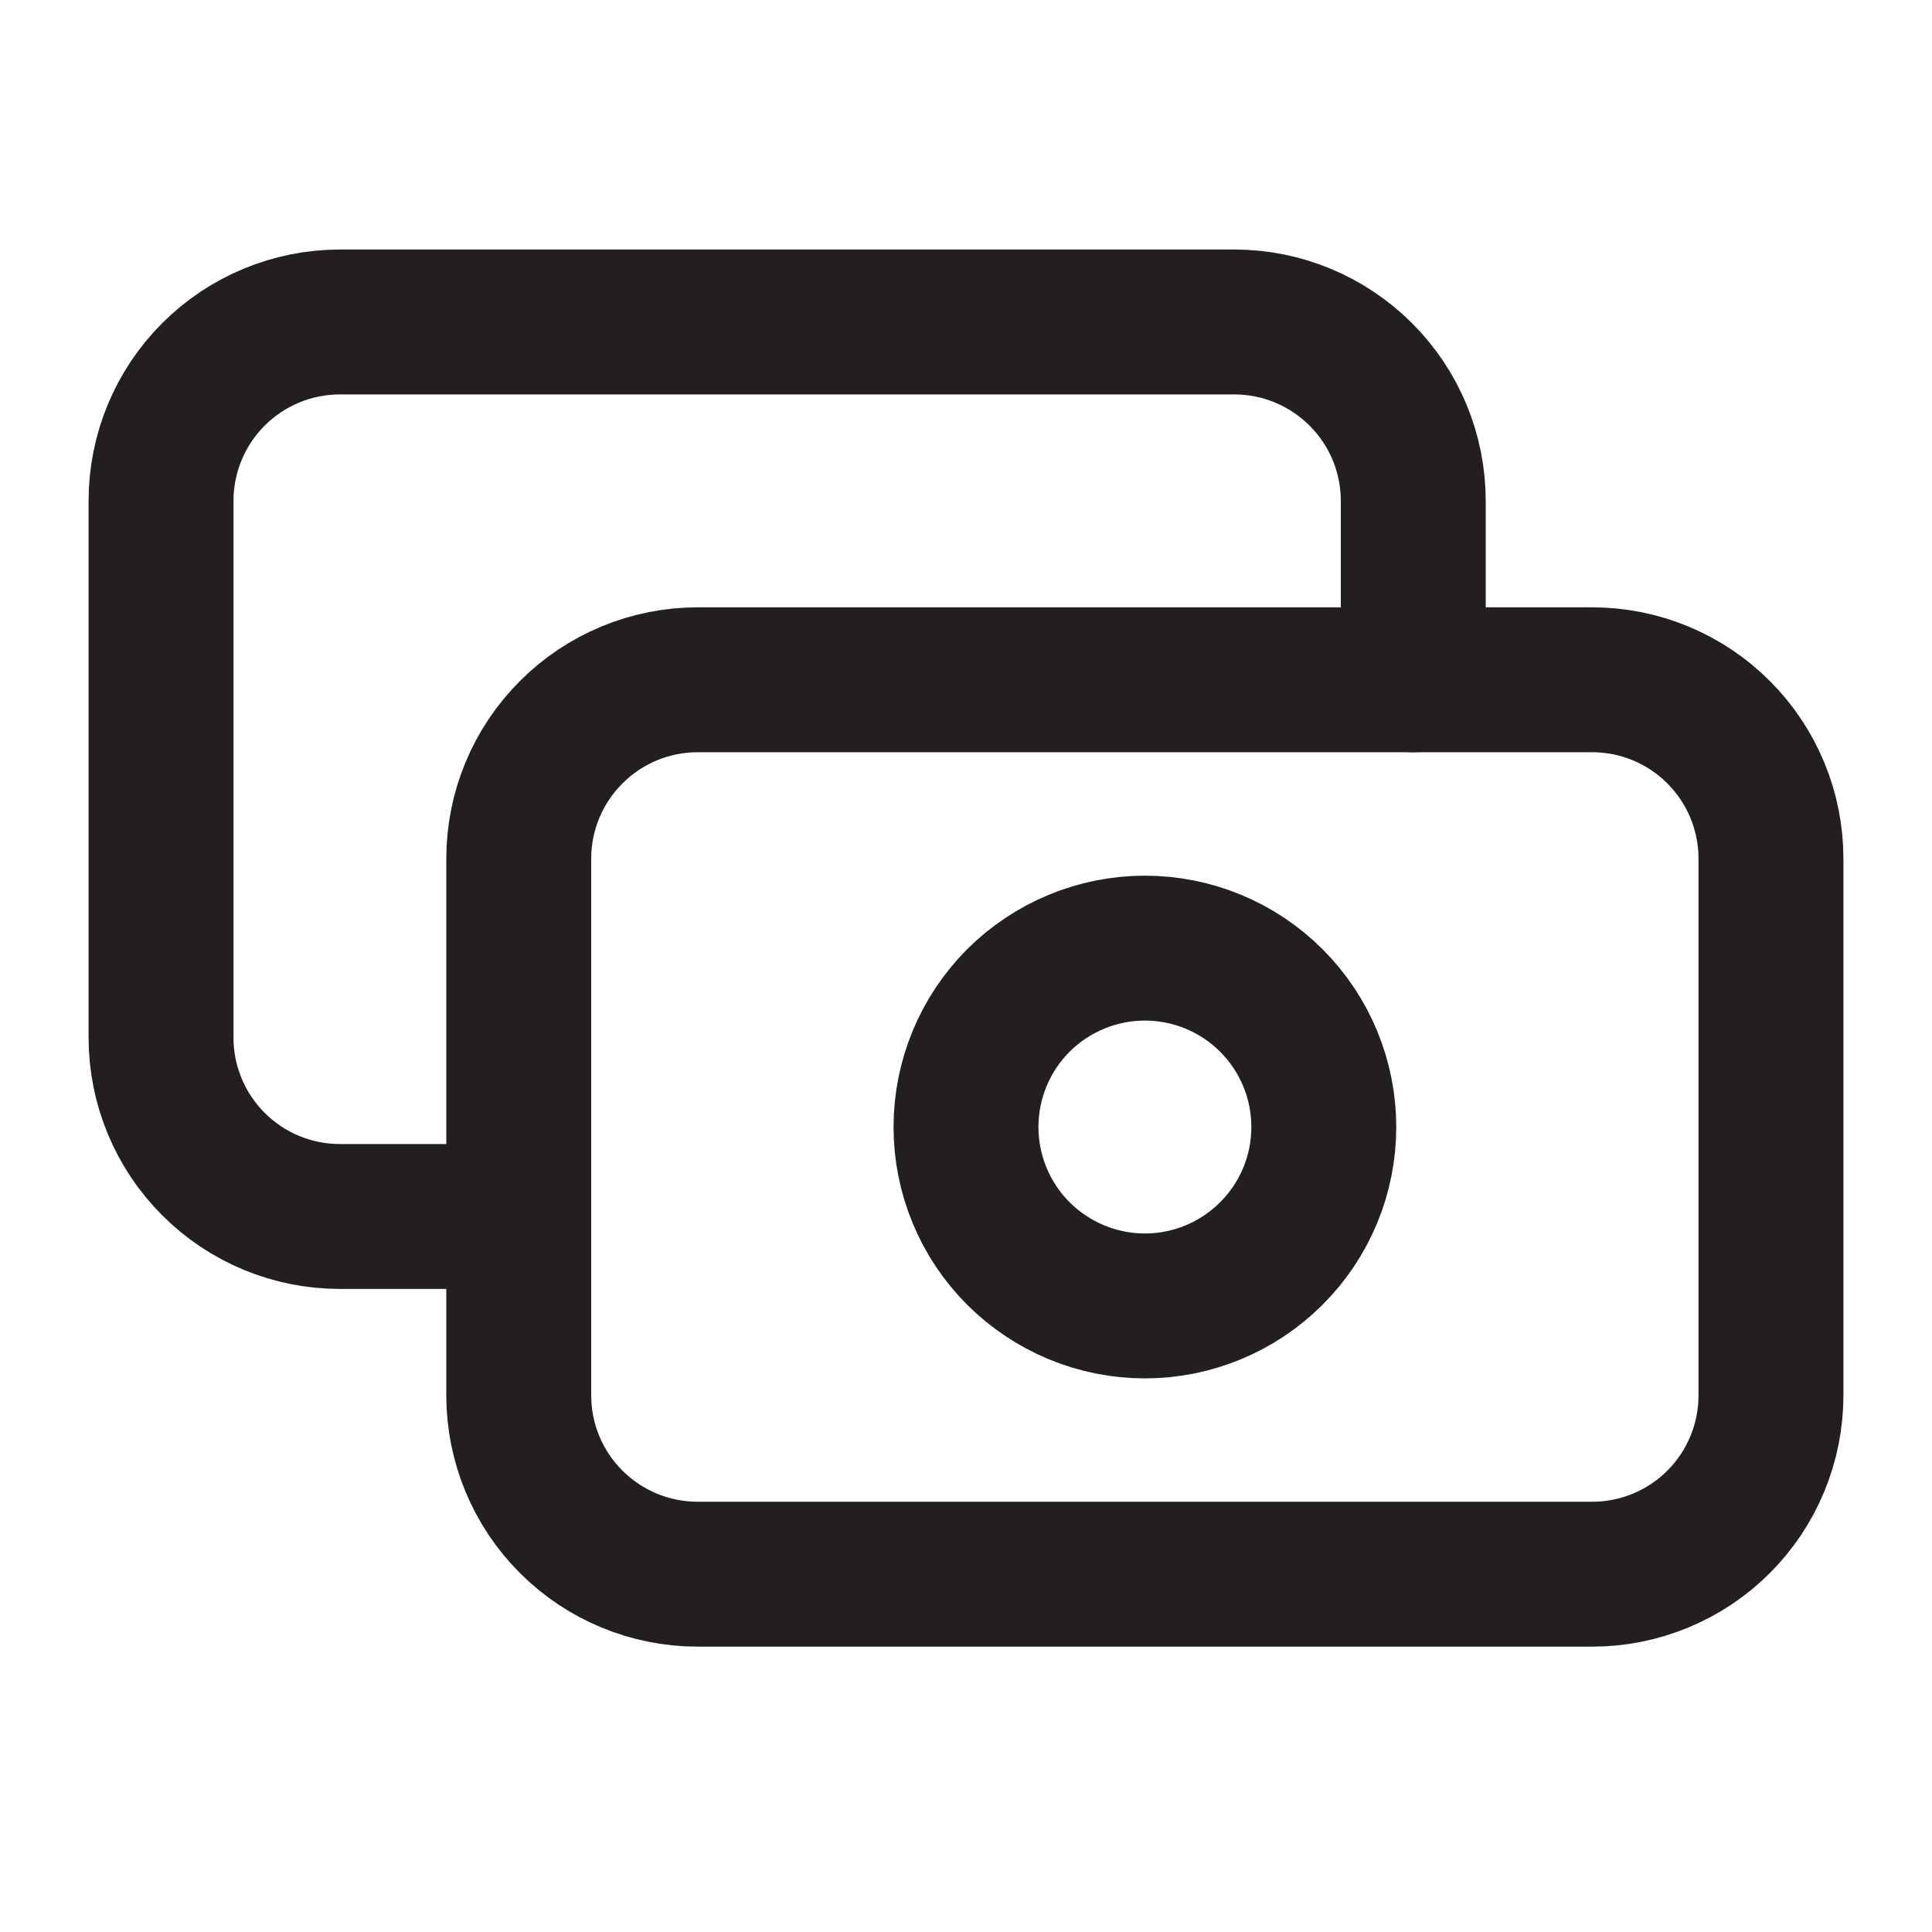
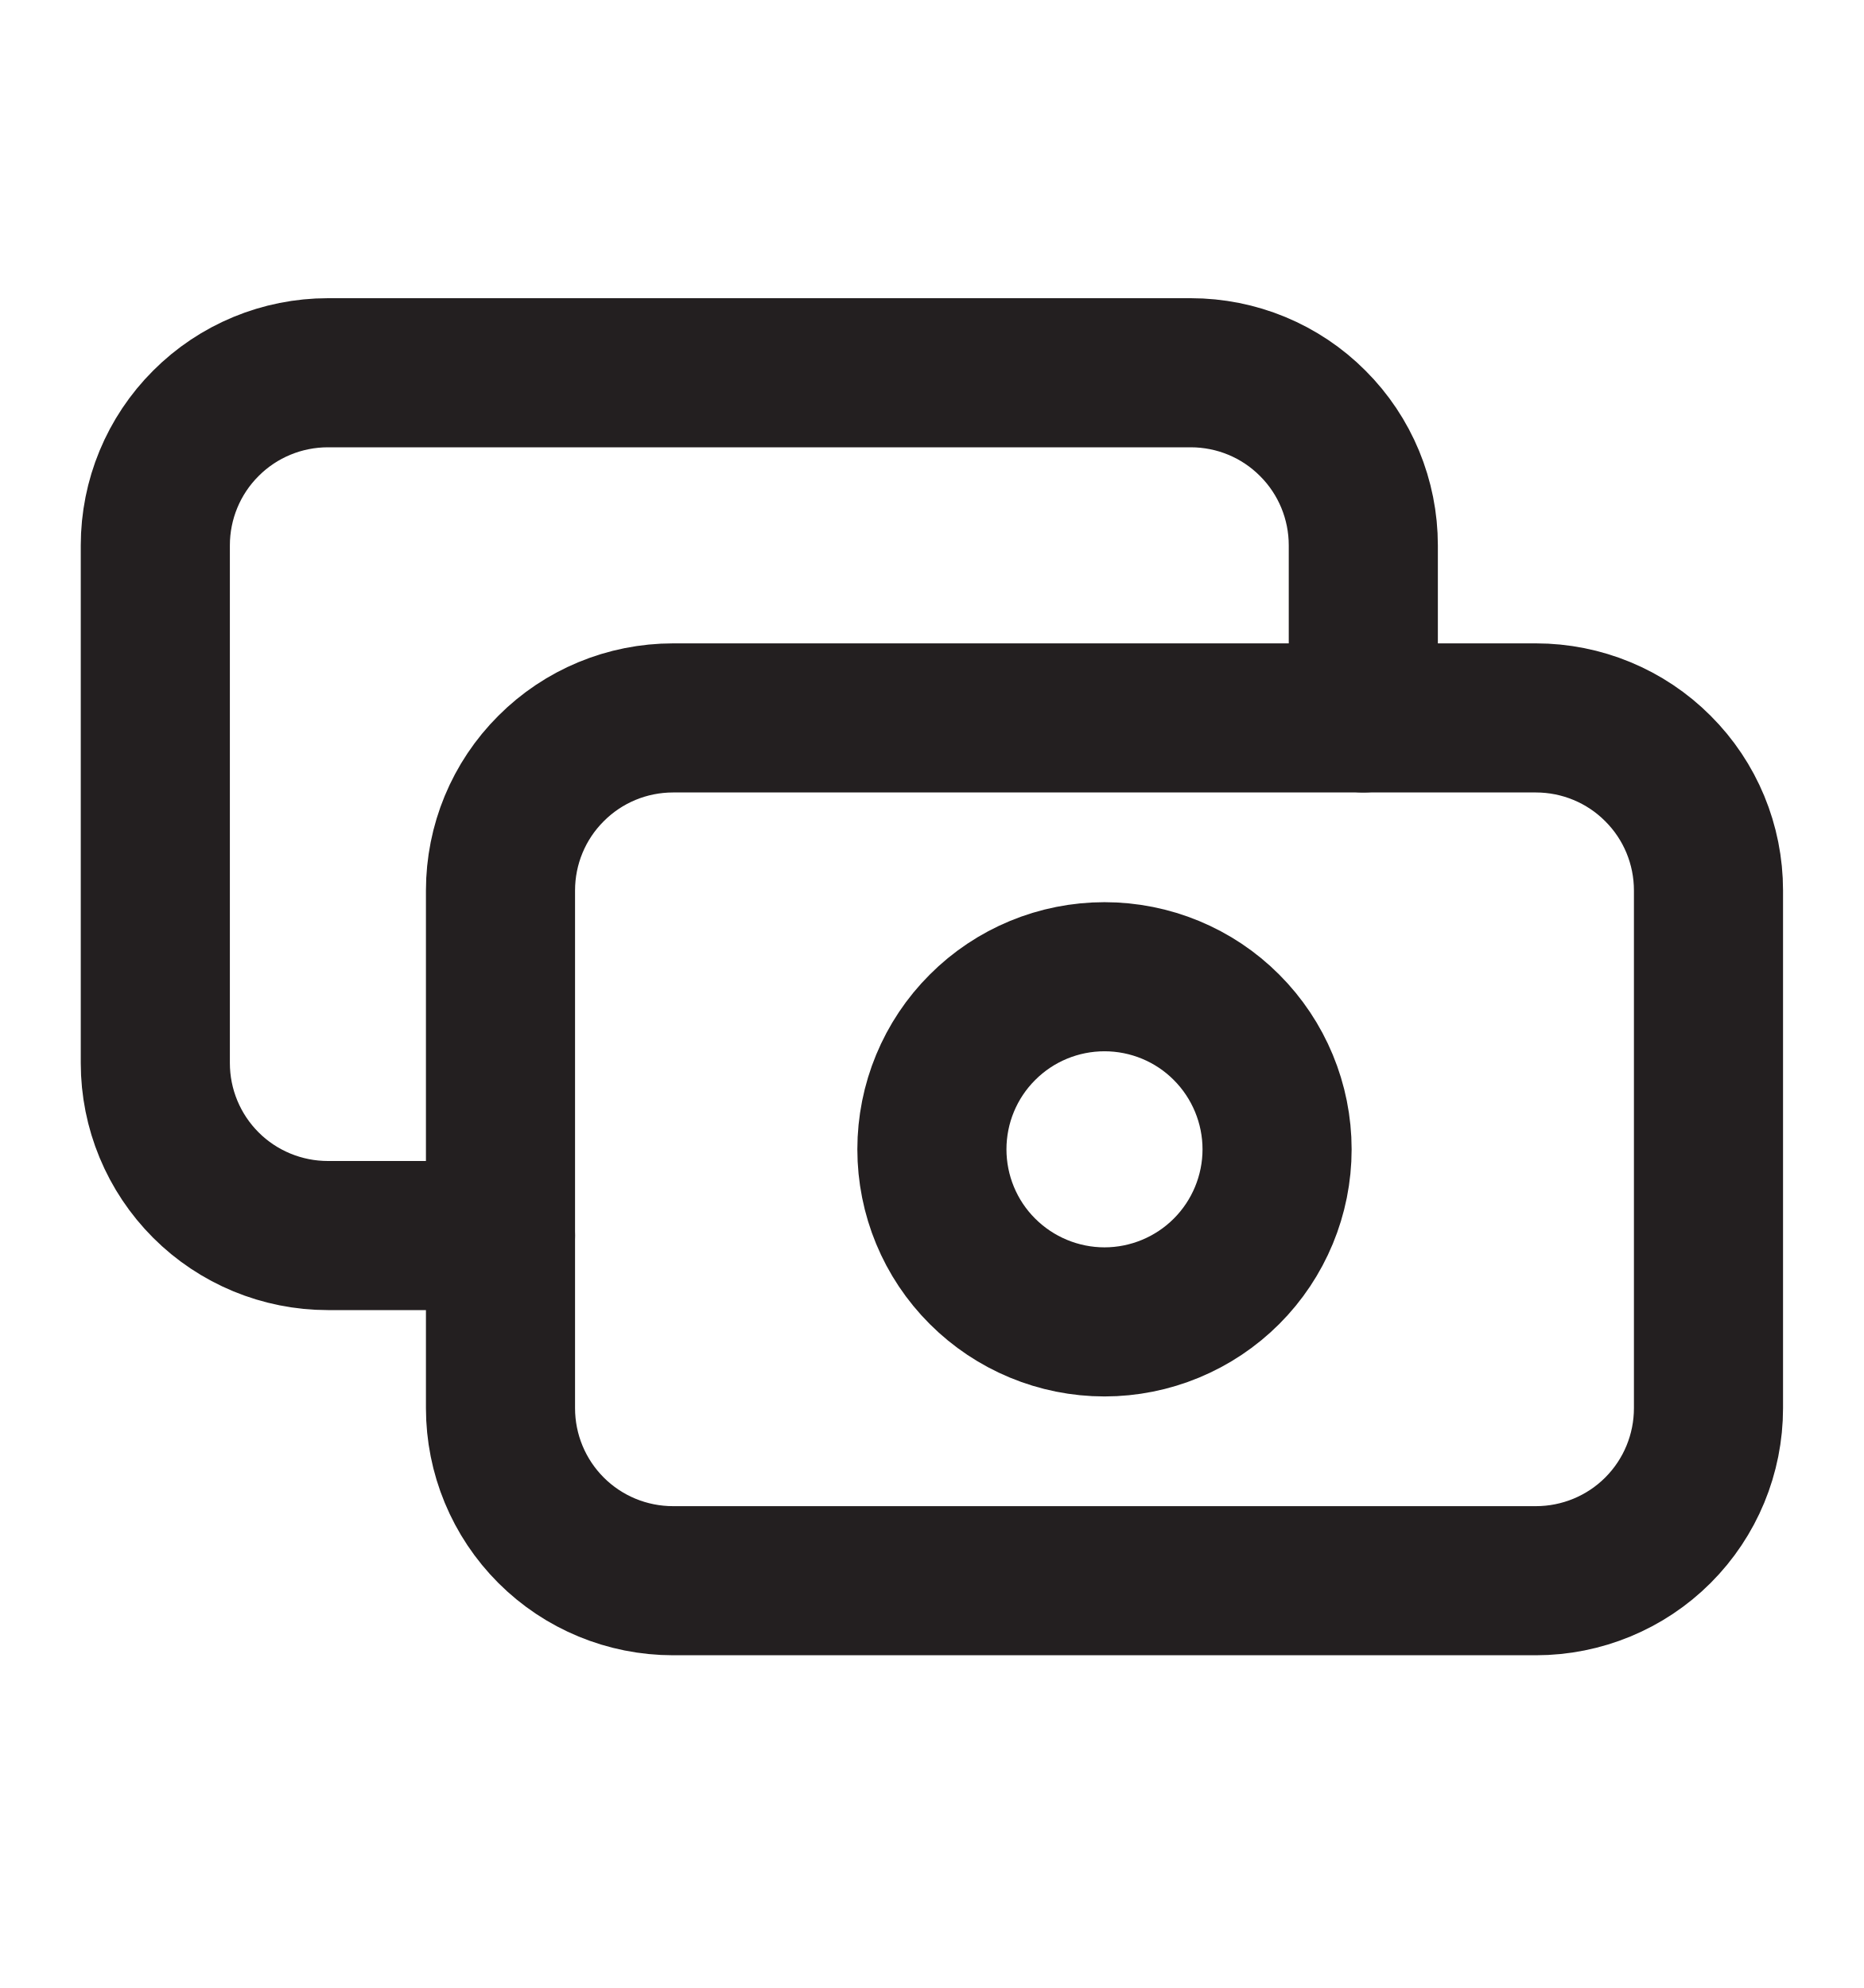
- <svg xmlns="http://www.w3.org/2000/svg" width="20" height="20" viewBox="0 0 20 20" fill="none">
-   <path d="M5.37 8.889C5.37 8.398 5.565 7.927 5.913 7.58C6.26 7.232 6.731 7.037 7.222 7.037H16.482C16.973 7.037 17.444 7.232 17.791 7.58C18.138 7.927 18.333 8.398 18.333 8.889V14.444C18.333 14.936 18.138 15.407 17.791 15.754C17.444 16.101 16.973 16.296 16.482 16.296H7.222C6.731 16.296 6.26 16.101 5.913 15.754C5.565 15.407 5.37 14.936 5.37 14.444V8.889Z" stroke="#231F20" stroke-width="1.5" stroke-linecap="round" stroke-linejoin="round" />
-   <path d="M10 11.667C10 12.158 10.195 12.629 10.542 12.976C10.89 13.323 11.361 13.519 11.852 13.519C12.343 13.519 12.814 13.323 13.161 12.976C13.509 12.629 13.704 12.158 13.704 11.667C13.704 11.176 13.509 10.705 13.161 10.357C12.814 10.01 12.343 9.815 11.852 9.815C11.361 9.815 10.89 10.01 10.542 10.357C10.195 10.705 10 11.176 10 11.667Z" stroke="#231F20" stroke-width="1.5" stroke-linecap="round" stroke-linejoin="round" />
-   <path d="M14.63 7.037V5.185C14.63 4.694 14.435 4.223 14.087 3.876C13.74 3.529 13.269 3.333 12.778 3.333H3.519C3.027 3.333 2.556 3.529 2.209 3.876C1.862 4.223 1.667 4.694 1.667 5.185V10.741C1.667 11.232 1.862 11.703 2.209 12.05C2.556 12.398 3.027 12.593 3.519 12.593H5.37" stroke="#231F20" stroke-width="1.5" stroke-linecap="round" stroke-linejoin="round" />
+ <svg xmlns="http://www.w3.org/2000/svg" width="15" height="16" viewBox="0 0 15 16" fill="none">
+   <path d="M4.028 7.167C4.028 6.798 4.174 6.445 4.435 6.185C4.695 5.924 5.048 5.778 5.417 5.778H12.361C12.729 5.778 13.083 5.924 13.343 6.185C13.604 6.445 13.75 6.798 13.75 7.167V11.333C13.75 11.702 13.604 12.055 13.343 12.316C13.083 12.576 12.729 12.722 12.361 12.722H5.417C5.048 12.722 4.695 12.576 4.435 12.316C4.174 12.055 4.028 11.702 4.028 11.333V7.167Z" stroke="#231F20" stroke-width="1.2" stroke-linecap="round" stroke-linejoin="round" />
+   <path d="M7.5 9.25C7.5 9.618 7.646 9.972 7.907 10.232C8.167 10.492 8.521 10.639 8.889 10.639C9.257 10.639 9.611 10.492 9.871 10.232C10.131 9.972 10.278 9.618 10.278 9.25C10.278 8.882 10.131 8.528 9.871 8.268C9.611 8.007 9.257 7.861 8.889 7.861C8.521 7.861 8.167 8.007 7.907 8.268C7.646 8.528 7.5 8.882 7.5 9.25Z" stroke="#231F20" stroke-width="1.2" stroke-linecap="round" stroke-linejoin="round" />
+   <path d="M10.972 5.778V4.389C10.972 4.021 10.826 3.667 10.565 3.407C10.305 3.146 9.952 3 9.583 3H2.639C2.271 3 1.917 3.146 1.657 3.407C1.396 3.667 1.25 4.021 1.25 4.389V8.556C1.25 8.924 1.396 9.277 1.657 9.538C1.917 9.798 2.271 9.944 2.639 9.944H4.028" stroke="#231F20" stroke-width="1.2" stroke-linecap="round" stroke-linejoin="round" />
</svg>
